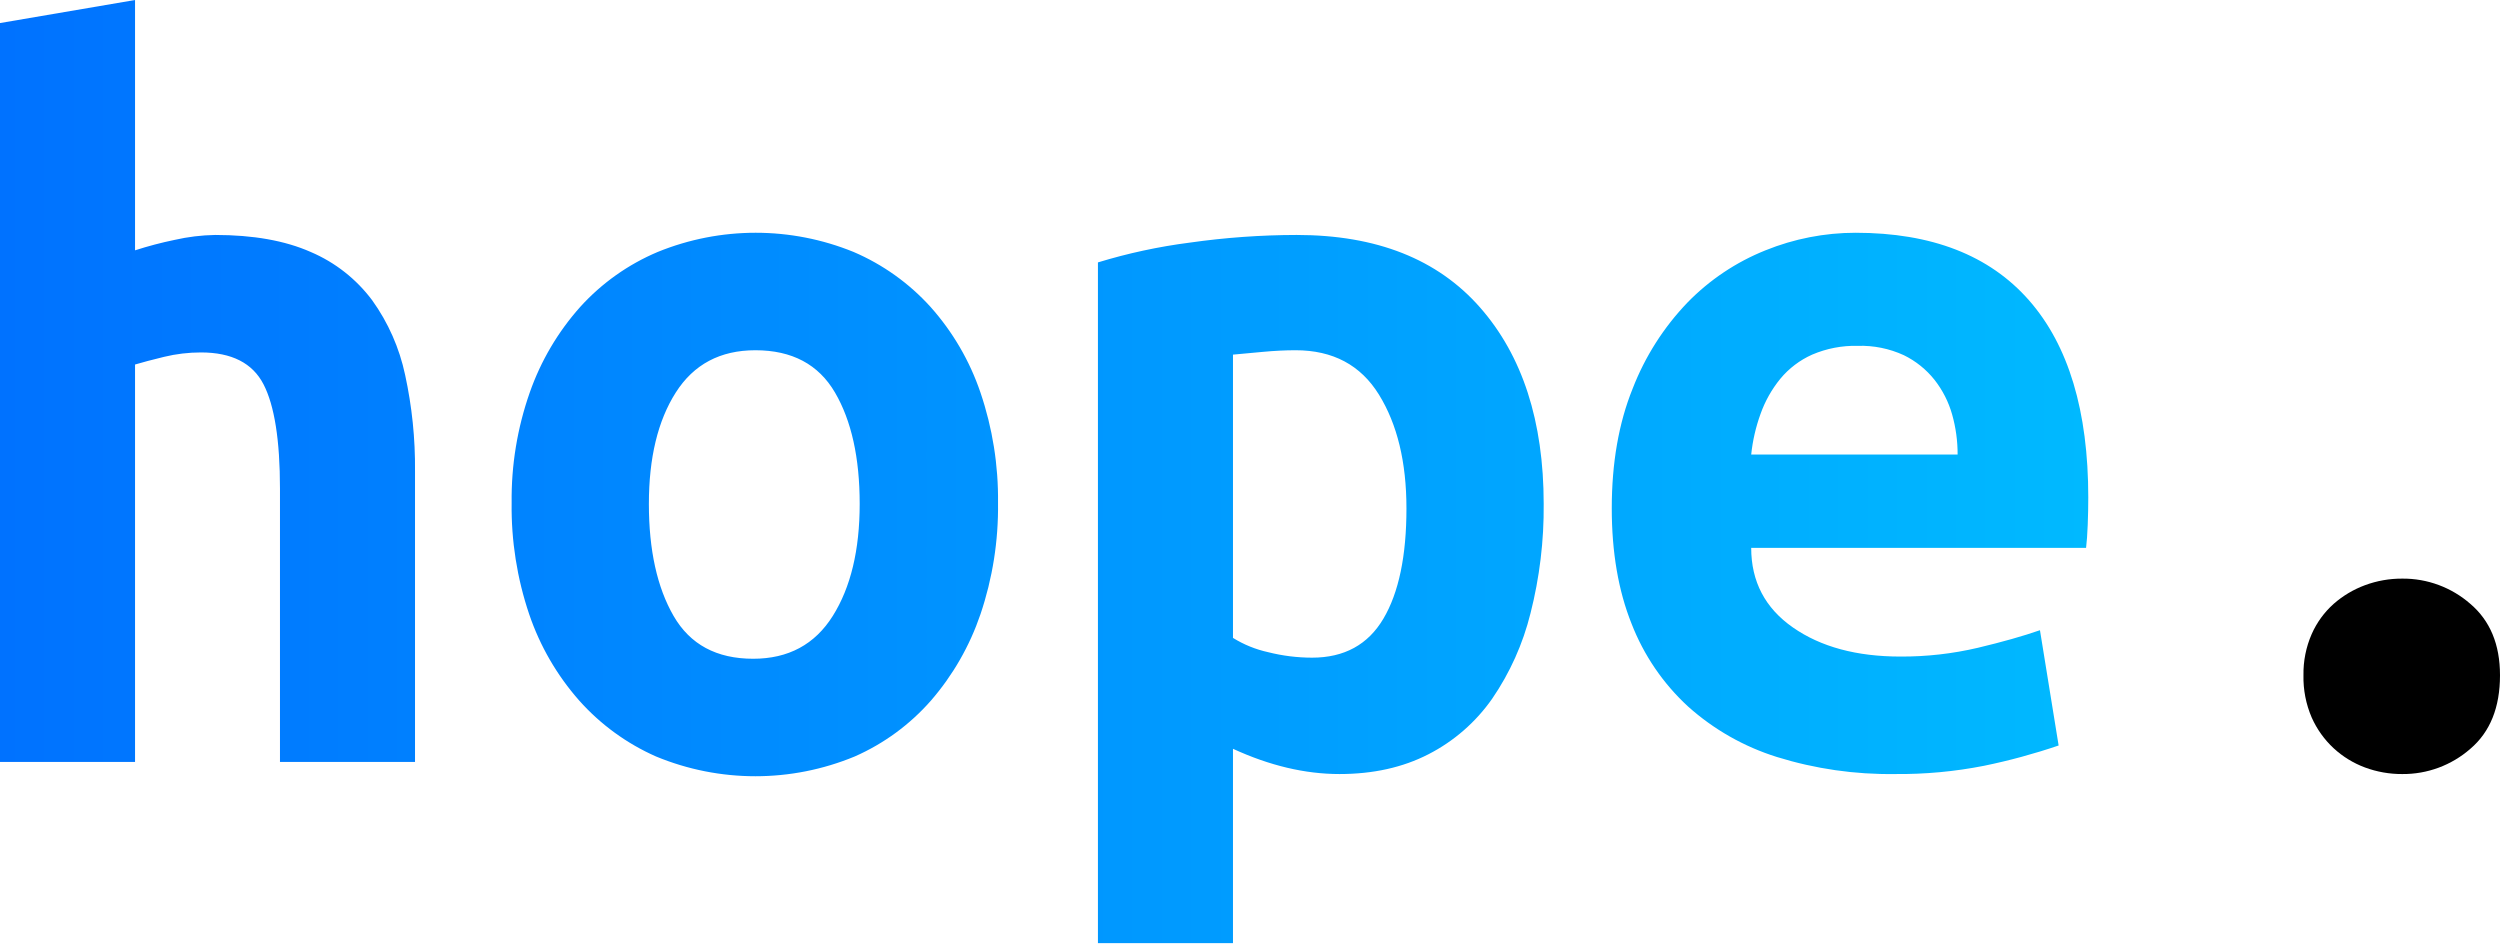
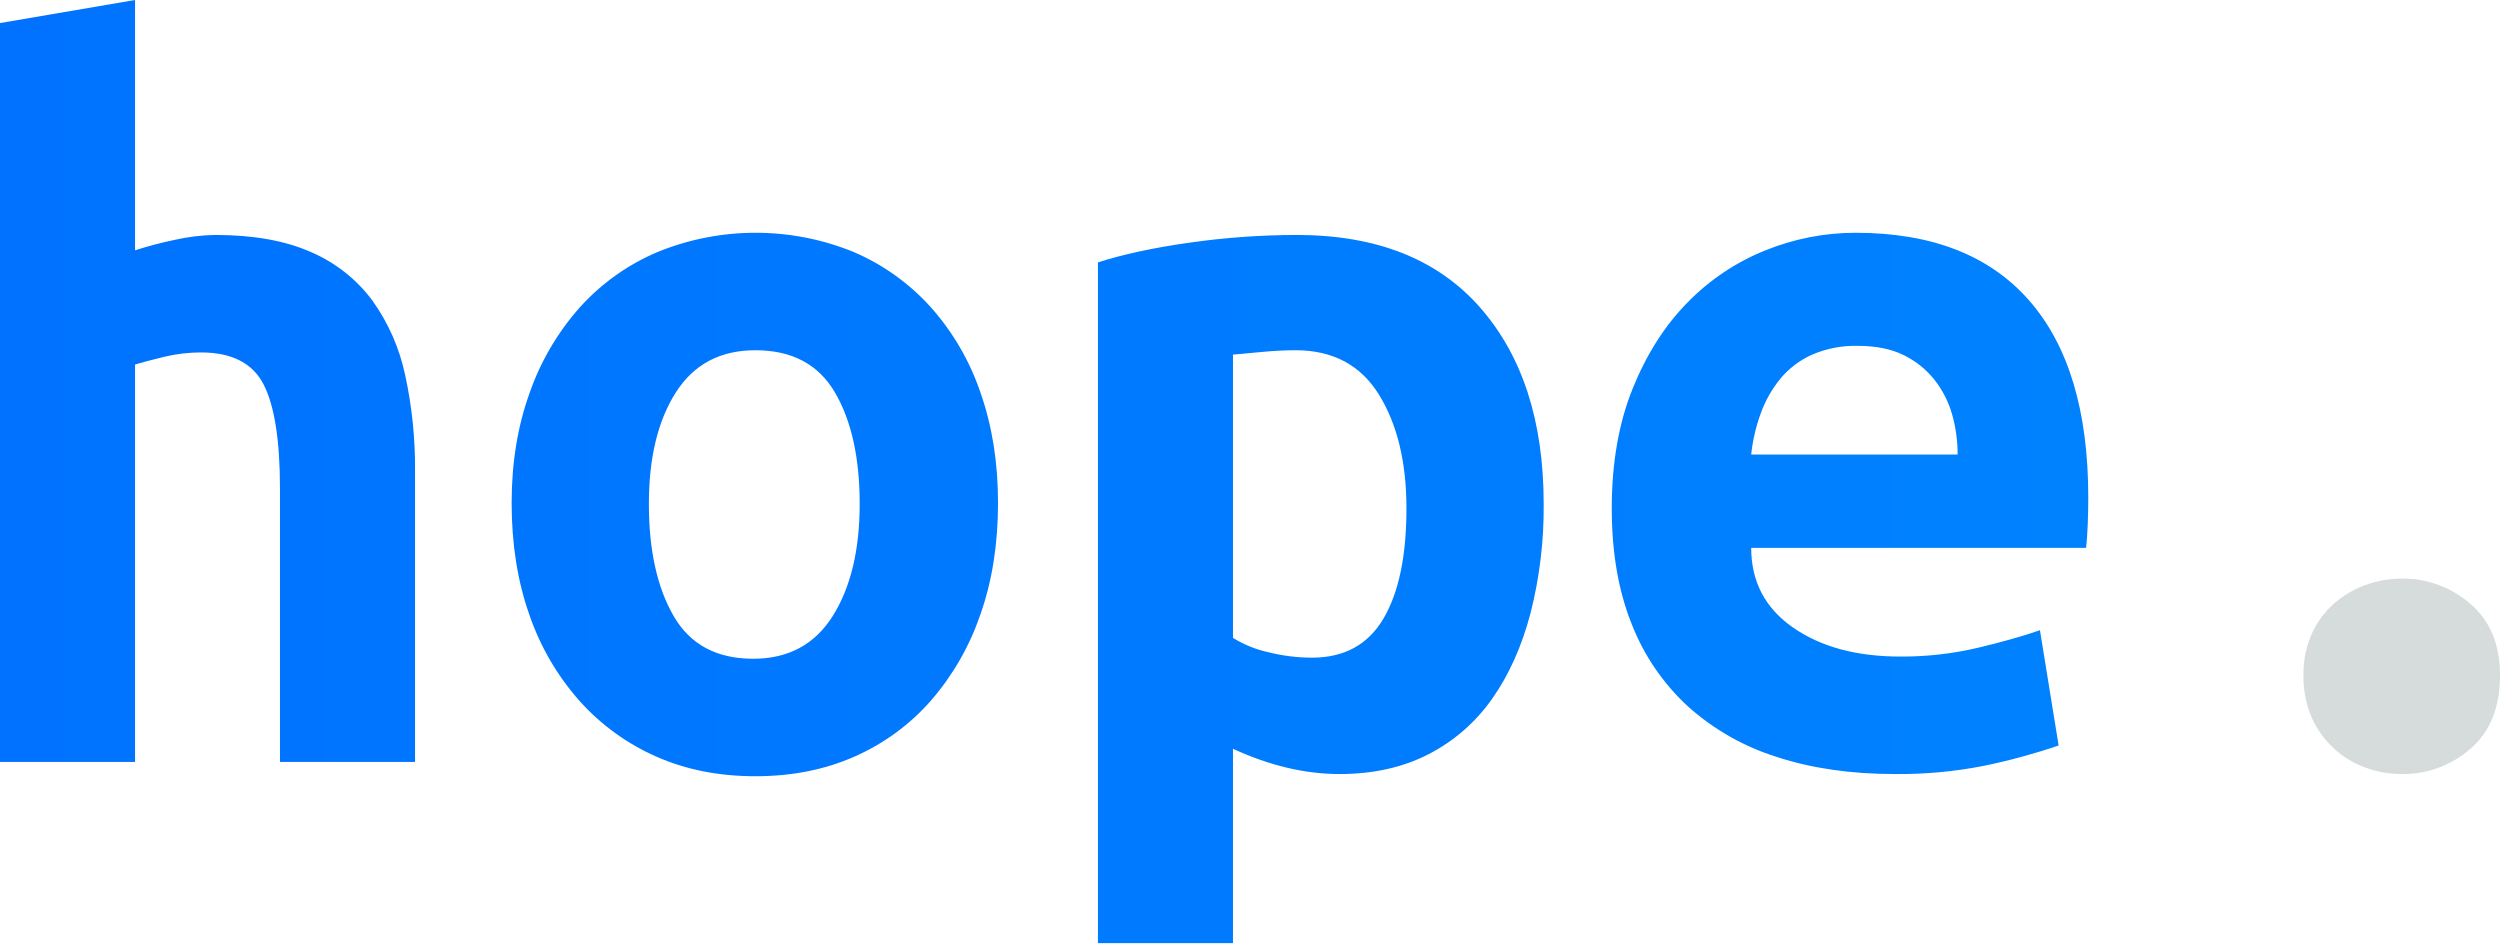
- <svg xmlns="http://www.w3.org/2000/svg" id="a774b4b6-eec0-4943-84d0-428a3bc19686" data-name="ed44757a-538d-49ef-bb22-adad04f5fbd4" viewBox="0 0 704.251 265.679">
+ <svg xmlns="http://www.w3.org/2000/svg" id="fa9fe0bd-cc3b-4488-8050-5b6565ab599a" data-name="ed44757a-538d-49ef-bb22-adad04f5fbd4" viewBox="0 0 1000 377.25">
  <defs>
-     <style>.bf0677ea-879e-498b-9cbe-381ddbd5047d{fill:url(#a96fd4e0-dbbe-4540-80ad-5e4913fe8c0d);}</style>
-     <linearGradient id="a96fd4e0-dbbe-4540-80ad-5e4913fe8c0d" y1="132.839" x2="588.266" y2="132.839" gradientUnits="userSpaceOnUse">
+     <style>.b1ca1211-c1fd-4bc5-8d47-d3adb4e4342b{fill:url(#ef170c57-bbe0-4391-99e5-c52303410029);}.f66cbef1-5c91-4489-9d14-d6be2fa5e55b{fill:#d6dbdc;}</style>
+     <linearGradient id="ef170c57-bbe0-4391-99e5-c52303410029" y1="188.625" x2="835.308" y2="188.625" gradientUnits="userSpaceOnUse">
      <stop offset="0" stop-color="#0072ff" />
-       <stop offset="1" stop-color="#00b9ff" />
+       <stop offset="1" stop-color="#0082ff" />
    </linearGradient>
  </defs>
-   <path class="bf0677ea-879e-498b-9cbe-381ddbd5047d" d="M0,214.646V6.495L38.042,0V70.518a106.127,106.127,0,0,1,11.134-2.939A55.478,55.478,0,0,1,60.62,66.188q16.078,0,26.908,4.793a42.316,42.316,0,0,1,17.32,13.609,55.931,55.931,0,0,1,9.278,21.032,121.96,121.96,0,0,1,2.784,27.062v81.962H78.868V137.633q0-20.413-4.639-29.383Q69.59,99.284,56.599,99.282a43.993,43.993,0,0,0-10.361,1.237q-5.103,1.24-8.196,2.166V214.646Zm281.144-72.992a94.174,94.174,0,0,1-4.95,31.392,73.03,73.03,0,0,1-13.918,24.28,61.568,61.568,0,0,1-21.495,15.773,73.144,73.144,0,0,1-55.982,0,63.053,63.053,0,0,1-21.65-15.773,71.479,71.479,0,0,1-14.072-24.28,94.088,94.088,0,0,1-4.948-31.392,90.624,90.624,0,0,1,5.103-31.083,71.886,71.886,0,0,1,14.227-24.125,61.898,61.898,0,0,1,21.805-15.465,73.102,73.102,0,0,1,55.208,0,62.326,62.326,0,0,1,21.65,15.465,70.023,70.023,0,0,1,14.072,24.125A93.226,93.226,0,0,1,281.144,141.654Zm-98.355.309q0,19.485,6.959,31.547t22.424,12.062q14.845,0,22.424-12.062,7.575-12.063,7.578-31.547,0-19.485-6.959-31.392-6.959-11.903-22.424-11.908-14.847,0-22.424,11.908Q182.785,122.481,182.79,141.964Zm252.07,0a120.505,120.505,0,0,1-3.711,30.774,74.041,74.041,0,0,1-10.826,24.125,49.366,49.366,0,0,1-17.938,15.619q-10.831,5.567-25.053,5.567-14.541,0-30.001-7.114v54.744H309.288V73.92a156.669,156.669,0,0,1,25.826-5.568A215.741,215.741,0,0,1,365.27,66.188q33.707,0,51.651,20.413Q434.853,107.013,434.859,141.964Zm-38.662,1.237q0-19.486-7.732-32.012T364.961,98.663q-4.337,0-9.279.464-4.951.464-8.351.772V179.697a31.702,31.702,0,0,0,9.898,4.02A50.648,50.648,0,0,0,369.6,185.264q13.608,0,20.103-10.98Q396.2,163.309,396.198,143.201Zm57.839,0q0-19.174,5.876-33.713A73.16,73.16,0,0,1,475.377,85.209a63.732,63.732,0,0,1,21.96-14.691,67.761,67.761,0,0,1,25.361-4.949q32.164,0,48.869,19.021,16.7,19.021,16.7,55.517,0,3.712-.154,7.732-.16,4.023-.465,6.496H493.315q0,14.23,11.754,22.423,11.749,8.198,30.311,8.196a93.453,93.453,0,0,0,21.804-2.474q10.36-2.472,17.475-4.949l5.257,32.475a173.075,173.075,0,0,1-21.031,5.722,123.36,123.36,0,0,1-25.052,2.319,106.972,106.972,0,0,1-33.249-4.794,67.864,67.864,0,0,1-25.053-14.227,62.321,62.321,0,0,1-15.928-23.351Q454.035,161.757,454.036,143.201Zm97.425-15.155a41.011,41.011,0,0,0-1.545-11.289,28.238,28.238,0,0,0-4.95-9.742,25.177,25.177,0,0,0-8.66-6.96,28.934,28.934,0,0,0-12.99-2.629A30.688,30.688,0,0,0,510.48,99.9a24.712,24.712,0,0,0-8.968,6.805,33.21,33.21,0,0,0-5.569,9.897,48.386,48.386,0,0,0-2.629,11.444Z" />
-   <path d="M704.251,190.213q0,13.613-8.351,20.722a28.733,28.733,0,0,1-19.177,7.114,29.698,29.698,0,0,1-10.515-1.855,26.745,26.745,0,0,1-8.816-5.413,26.436,26.436,0,0,1-6.186-8.66,28.548,28.548,0,0,1-2.319-11.907,27.758,27.758,0,0,1,2.319-11.598,24.839,24.839,0,0,1,6.186-8.506,28.205,28.205,0,0,1,8.816-5.257,29.679,29.679,0,0,1,10.515-1.856,28.733,28.733,0,0,1,19.177,7.114Q704.25,177.227,704.251,190.213Z" />
+   <path class="b1ca1211-c1fd-4bc5-8d47-d3adb4e4342b" d="M0,304.786V9.222L54.018,0V100.132a150.703,150.703,0,0,1,15.81-4.173,78.785,78.785,0,0,1,16.25-1.976q22.83,0,38.209,6.806A60.087,60.087,0,0,1,148.88,120.114a79.42,79.42,0,0,1,13.175,29.863,173.184,173.184,0,0,1,3.954,38.427V304.786H111.989V195.432q0-28.985-6.588-41.722-6.587-12.733-25.033-12.735a62.469,62.469,0,0,0-14.712,1.756q-7.246,1.761-11.638,3.075V304.786Zm399.21-103.645q0,24.601-7.028,44.576a103.698,103.698,0,0,1-19.763,34.476A87.423,87.423,0,0,1,341.897,302.59q-17.787,7.905-39.745,7.906-21.967,0-39.746-7.906a89.534,89.534,0,0,1-30.742-22.397,101.499,101.499,0,0,1-19.982-34.476q-7.031-19.978-7.026-44.576,0-24.148,7.246-44.136a102.072,102.072,0,0,1,20.202-34.256,87.891,87.891,0,0,1,30.962-21.959,103.801,103.801,0,0,1,78.393,0A88.498,88.498,0,0,1,372.2,122.749a99.426,99.426,0,0,1,19.982,34.256Q399.205,176.993,399.21,201.141Zm-139.659.439q0,27.667,9.881,44.795t31.84,17.128q21.08,0,31.84-17.128,10.756-17.128,10.76-44.795,0-27.667-9.881-44.576-9.882-16.902-31.84-16.909-21.082,0-31.84,16.909Q259.545,173.916,259.552,201.581Zm357.926,0a171.112,171.112,0,0,1-5.269,43.697q-5.271,19.99-15.372,34.256a70.098,70.098,0,0,1-25.471,22.179q-15.379,7.905-35.574,7.905-20.647,0-42.6-10.101V377.25H439.172V104.963q14.927-4.828,36.671-7.906a306.345,306.345,0,0,1,42.821-3.074q47.862,0,73.342,28.985Q617.469,151.953,617.477,201.581ZM562.58,203.338q0-27.669-10.98-45.455t-33.375-17.786q-6.158,0-13.176.659-7.031.659-11.858,1.097V255.16a45.011,45.011,0,0,0,14.055,5.708,71.912,71.912,0,0,0,17.566,2.196q19.322,0,28.546-15.591Q562.582,231.89,562.58,203.338Zm82.128,0q0-27.226,8.344-47.87,8.338-20.638,21.959-34.475a90.495,90.495,0,0,1,31.181-20.861,96.218,96.218,0,0,1,36.011-7.027q45.671,0,69.391,27.01,23.714,27.008,23.714,78.831,0,5.271-.218,10.98-.228,5.713-.66,9.224H700.481q0,20.206,16.69,31.839,16.683,11.641,43.039,11.638a132.703,132.703,0,0,0,30.96-3.513q14.71-3.51,24.813-7.027l7.465,46.113a245.763,245.763,0,0,1-29.864,8.125,175.166,175.166,0,0,1-35.572,3.293q-26.353,0-47.211-6.808a96.365,96.365,0,0,1-35.574-20.202,88.49,88.49,0,0,1-22.617-33.157Q644.705,229.687,644.708,203.338Zm138.338-21.52a58.233,58.233,0,0,0-2.194-16.03,40.099,40.099,0,0,0-7.028-13.834,35.75,35.75,0,0,0-12.297-9.883q-7.472-3.725-18.445-3.733a43.575,43.575,0,0,0-18.226,3.513,35.09,35.09,0,0,0-12.734,9.663,47.158,47.158,0,0,0-7.907,14.053,68.713,68.713,0,0,0-3.733,16.25Z" />
+   <path class="f66cbef1-5c91-4489-9d14-d6be2fa5e55b" d="M1000,270.092q0,19.329-11.858,29.424a40.8,40.8,0,0,1-27.23,10.101,42.171,42.171,0,0,1-14.931-2.635,37.979,37.979,0,0,1-12.518-7.686,37.535,37.535,0,0,1-8.783-12.297,40.536,40.536,0,0,1-3.293-16.907,39.414,39.414,0,0,1,3.293-16.469,35.269,35.269,0,0,1,8.783-12.078,40.049,40.049,0,0,1,12.518-7.465,42.145,42.145,0,0,1,14.931-2.636,40.8,40.8,0,0,1,27.23,10.101Q999.999,251.653,1000,270.092Z" />
</svg>
